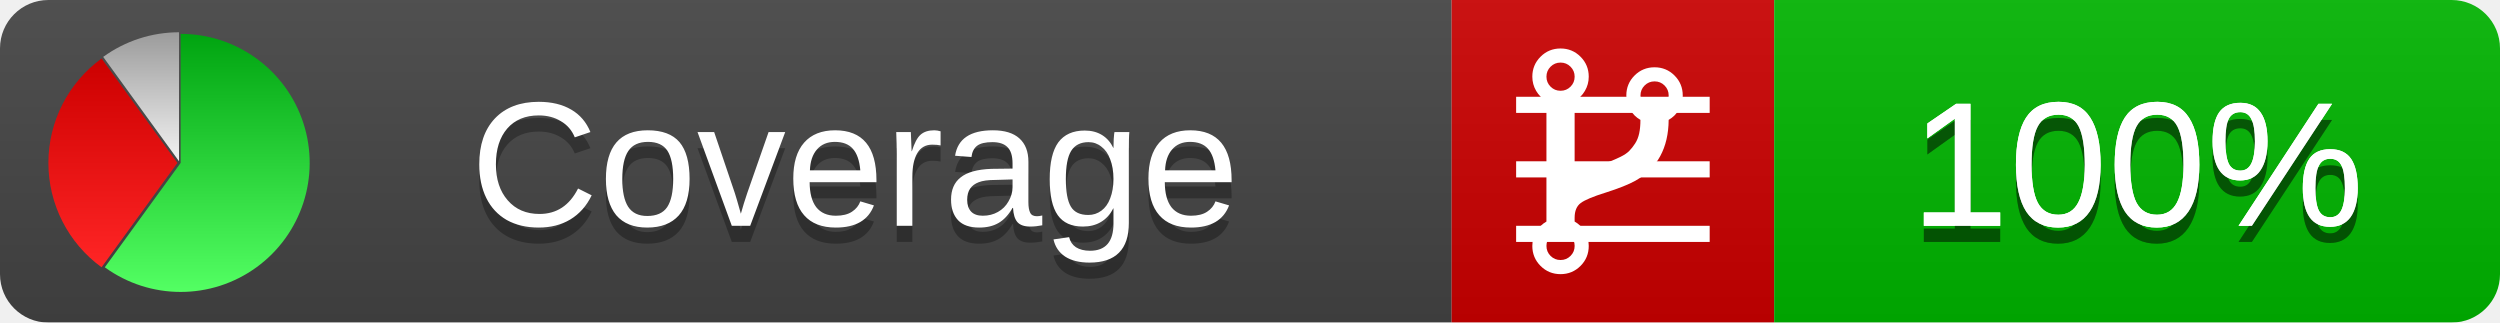
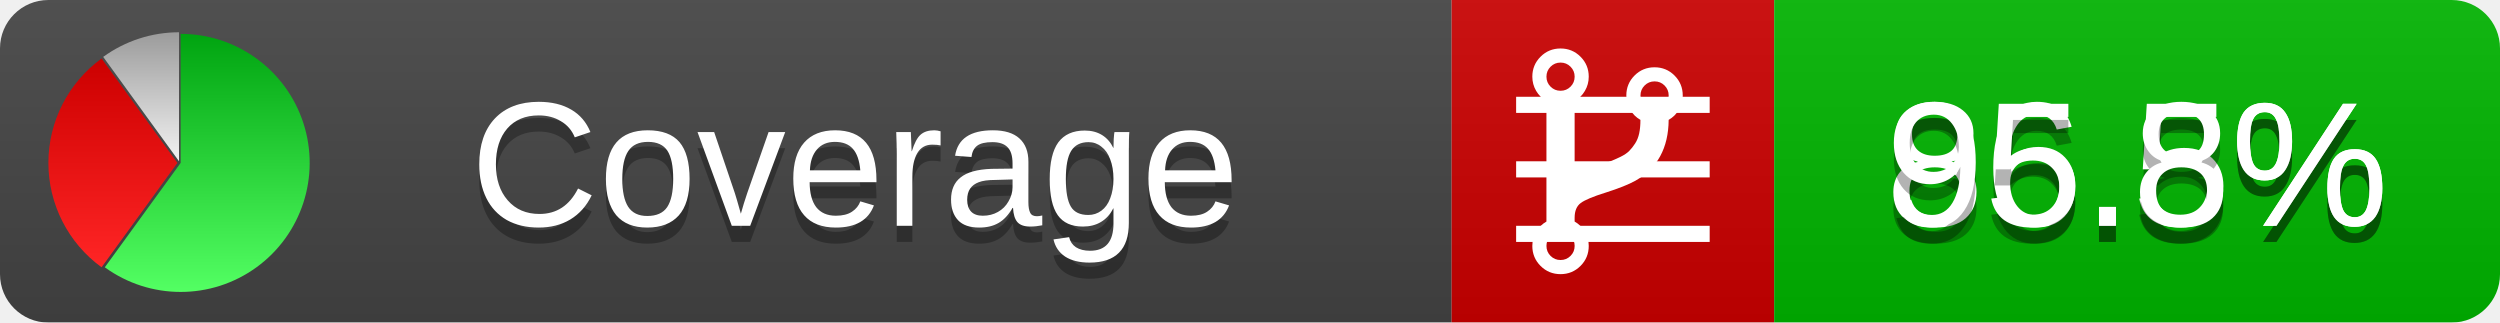
<svg xmlns="http://www.w3.org/2000/svg" xmlns:xlink="http://www.w3.org/1999/xlink" width="155" height="20">
  <style type="text/css">
          
            @keyframes fadeout {
              0 % { visibility: visible; opacity: 1; }
              40% { visibility: visible; opacity: 1; }
              50% { visibility: hidden; opacity: 0; }
              90% { visibility: hidden; opacity: 0; }
              100% { visibility: visible; opacity: 1; }
            }
            @keyframes fadein {
              0% { visibility: hidden; opacity: 0; }
              40% { visibility: hidden; opacity: 0; }
              50% { visibility: visible; opacity: 1; }
              90% { visibility: visible; opacity: 1; }
              100% { visibility: hidden; opacity: 0; }
            }
            .linecoverage {
                animation-duration: 10s;
                animation-name: fadeout;
                animation-iteration-count: infinite;
            }
            .branchcoverage {
                animation-duration: 10s;
                animation-name: fadein;
                animation-iteration-count: infinite;
            }
          
    </style>
  <defs>
    <linearGradient id="gradient" x2="0" y2="100%">
      <stop offset="0" stop-color="#bbb" stop-opacity=".1" />
      <stop offset="1" stop-opacity=".1" />
    </linearGradient>
    <linearGradient id="green" x2="0" y2="100%">
      <stop offset="0" stop-color="#00A410" />
      <stop offset="1" stop-color="#53FF63" />
    </linearGradient>
    <linearGradient id="red" x2="0" y2="100%">
      <stop offset="0" stop-color="#C00" />
      <stop offset="1" stop-color="#FF2525" />
    </linearGradient>
    <linearGradient id="gray" x2="0" y2="100%">
      <stop offset="0" stop-color="#9B9B9B" />
      <stop offset="1" stop-color="#F3F3F3" />
    </linearGradient>
    <mask id="mask">
      <rect width="155" height="20" rx="3" fill="#fff" />
    </mask>
    <g id="icon">
      <path style="fill:url(#green);" d="M205,202.5 l0,-200 a200,200 0 1,1 -117.558,361.803 z" />
      <path style="fill:url(#red);" d="M200,202.5 l-117.558,161.803 a200,200 0 0,1 0,-323.607 z" />
      <path style="fill:url(#gray);" d="M202.5,200 l-117.558,-161.803 a200,200 0 0,1 117.558,-38.196 z" />
    </g>
  </defs>
  <g mask="url(#mask)">
    <rect x="0" y="0" width="90" height="20" fill="#444" />
    <rect x="90" y="0" width="20" height="20" fill="#c00" />
    <rect x="110" y="0" width="45" height="20" fill="#00B600" />
    <rect x="0" y="0" width="155" height="20" fill="url(#gradient)" />
  </g>
  <g>
    <path class="linecoverage" stroke="#fff" d="M94 6.5 h12 M94 10.5 h12 M94 14.5 h12" />
    <path class="branchcoverage" fill="#fff" d="m 97.628,15.247 q 0,-0.364 -0.255,-0.619 -0.255,-0.255 -0.619,-0.255 -0.364,0 -0.619,0.255 -0.255,0.255 -0.255,0.619 0,0.364 0.255,0.619 0.255,0.255 0.619,0.255 0.364,0 0.619,-0.255 0.255,-0.255 0.255,-0.619 z m 0,-10.493 q 0,-0.364 -0.255,-0.619 -0.255,-0.255 -0.619,-0.255 -0.364,0 -0.619,0.255 -0.255,0.255 -0.255,0.619 0,0.364 0.255,0.619 0.255,0.255 0.619,0.255 0.364,0 0.619,-0.255 0.255,-0.255 0.255,-0.619 z m 5.83,1.166 q 0,-0.364 -0.255,-0.619 -0.255,-0.255 -0.619,-0.255 -0.364,0 -0.619,0.255 -0.255,0.255 -0.255,0.619 0,0.364 0.255,0.619 0.255,0.255 0.619,0.255 0.364,0 0.619,-0.255 0.255,-0.255 0.255,-0.619 z m 0.874,0 q 0,0.474 -0.237,0.879 -0.237,0.405 -0.638,0.633 -0.018,2.614 -2.059,3.771 -0.619,0.346 -1.849,0.738 -1.166,0.364 -1.544,0.647 -0.378,0.282 -0.378,0.911 l 0,0.237 q 0.401,0.228 0.638,0.633 0.237,0.405 0.237,0.879 0,0.729 -0.51,1.239 -0.51,0.51 -1.239,0.51 -0.729,0 -1.239,-0.51 -0.51,-0.51 -0.51,-1.239 0,-0.474 0.237,-0.879 0.237,-0.405 0.638,-0.633 l 0,-7.469 q -0.401,-0.228 -0.638,-0.633 -0.237,-0.405 -0.237,-0.879 0,-0.729 0.51,-1.239 0.51,-0.51 1.239,-0.51 0.729,0 1.239,0.51 0.51,0.51 0.51,1.239 0,0.474 -0.237,0.879 -0.237,0.405 -0.638,0.633 l 0,4.527 q 0.492,-0.237 1.403,-0.519 0.501,-0.155 0.797,-0.269 0.296,-0.114 0.642,-0.282 0.346,-0.169 0.537,-0.36 0.191,-0.191 0.369,-0.465 0.178,-0.273 0.255,-0.633 0.077,-0.36 0.077,-0.833 -0.401,-0.228 -0.638,-0.633 -0.237,-0.405 -0.237,-0.879 0,-0.729 0.51,-1.239 0.51,-0.51 1.239,-0.51 0.729,0 1.239,0.51 0.51,0.51 0.51,1.239 z" />
  </g>
  <g fill="#fff" text-anchor="middle" font-family="Verdana,Arial,Geneva,sans-serif" font-size="11">
    <a xlink:href="https://github.com/danielpalme/ReportGenerator" target="_top">
      <use xlink:href="#icon" transform="translate(3,2) scale(.04)" />
    </a>
    <text x="53" y="15" fill="#010101" fill-opacity=".3">Coverage</text>
    <text x="53" y="14" fill="#fff">Coverage</text>
-     <text class="linecoverage" x="132.5" y="15" fill="#010101" fill-opacity=".3">100%</text>
-     <text class="linecoverage" x="132.5" y="14">100%</text>
-     <text class="branchcoverage" x="132.5" y="15" fill="#010101" fill-opacity=".3">100%</text>
-     <text class="branchcoverage" x="132.5" y="14">100%</text>
+     <text class="linecoverage" x="132.5" y="15" fill="#010101" fill-opacity=".3">86.5%</text>
+     <text class="linecoverage" x="132.5" y="14">86.5%</text>
+     <text class="branchcoverage" x="132.5" y="15" fill="#010101" fill-opacity=".3">95.8%</text>
+     <text class="branchcoverage" x="132.5" y="14">95.8%</text>
  </g>
  <g>
    <rect class="linecoverage" x="90" y="0" width="65" height="20" fill-opacity="0" />
    <rect class="branchcoverage" x="90" y="0" width="65" height="20" fill-opacity="0" />
  </g>
</svg>
